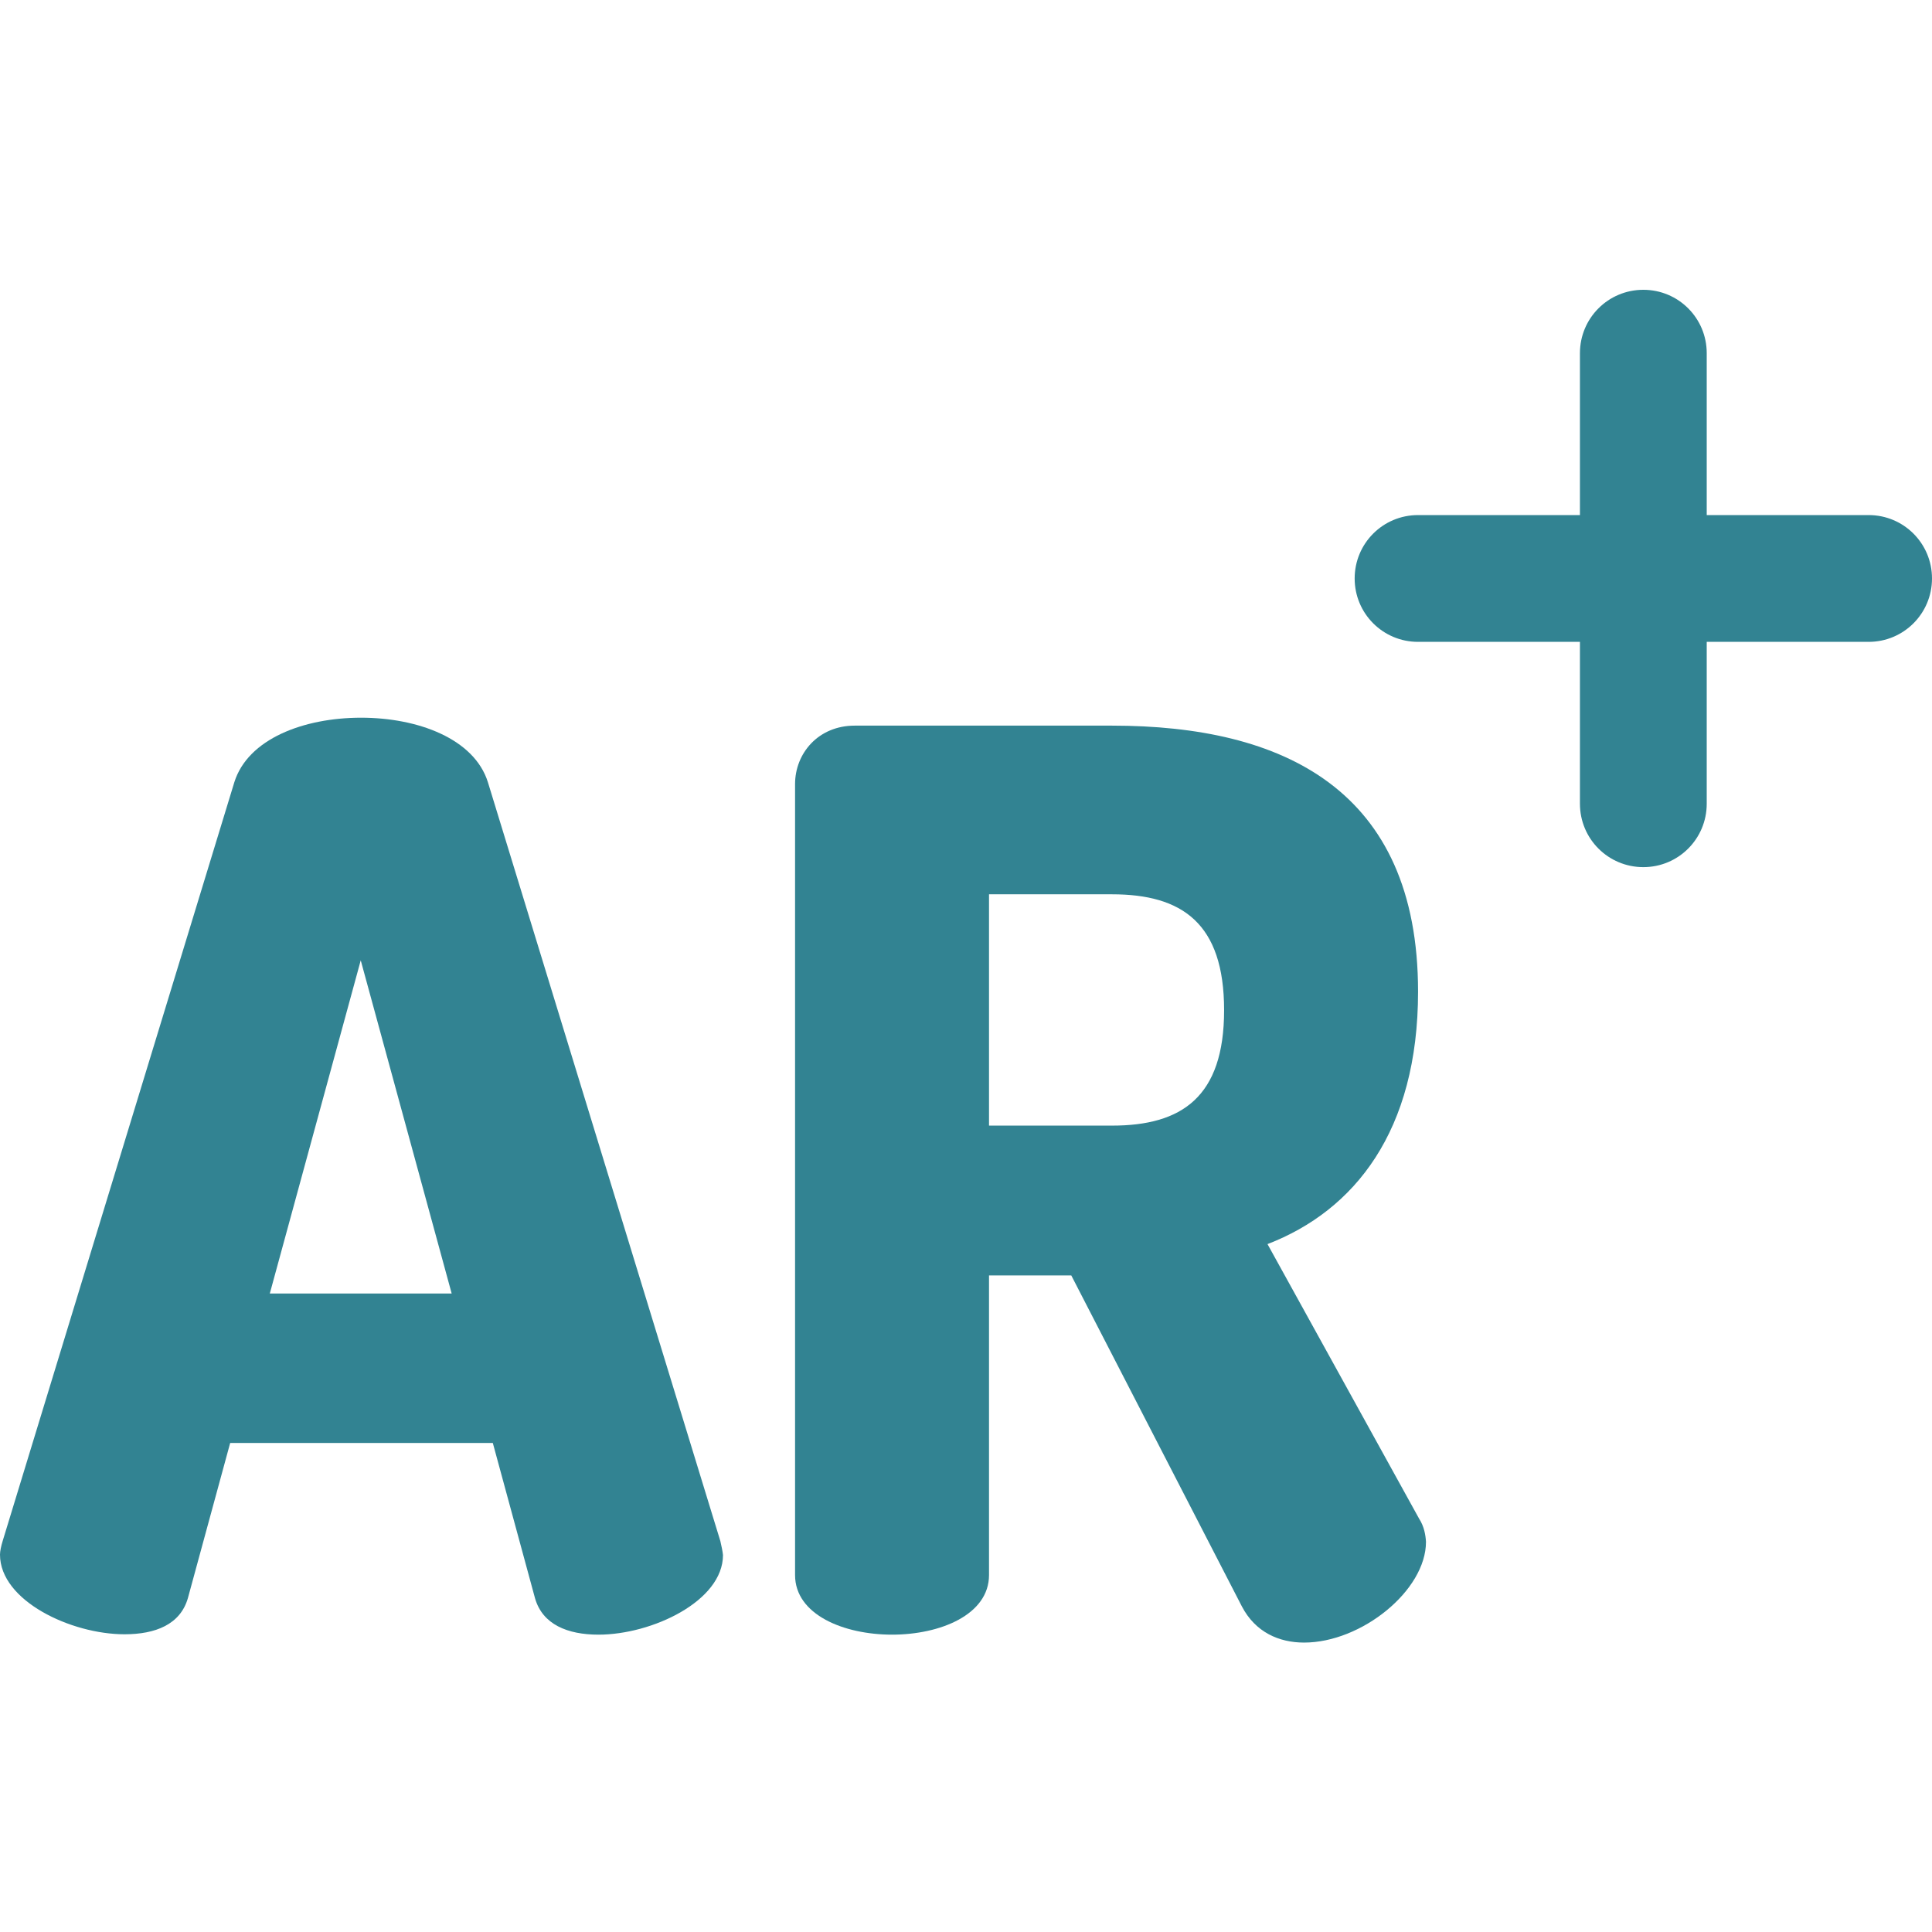
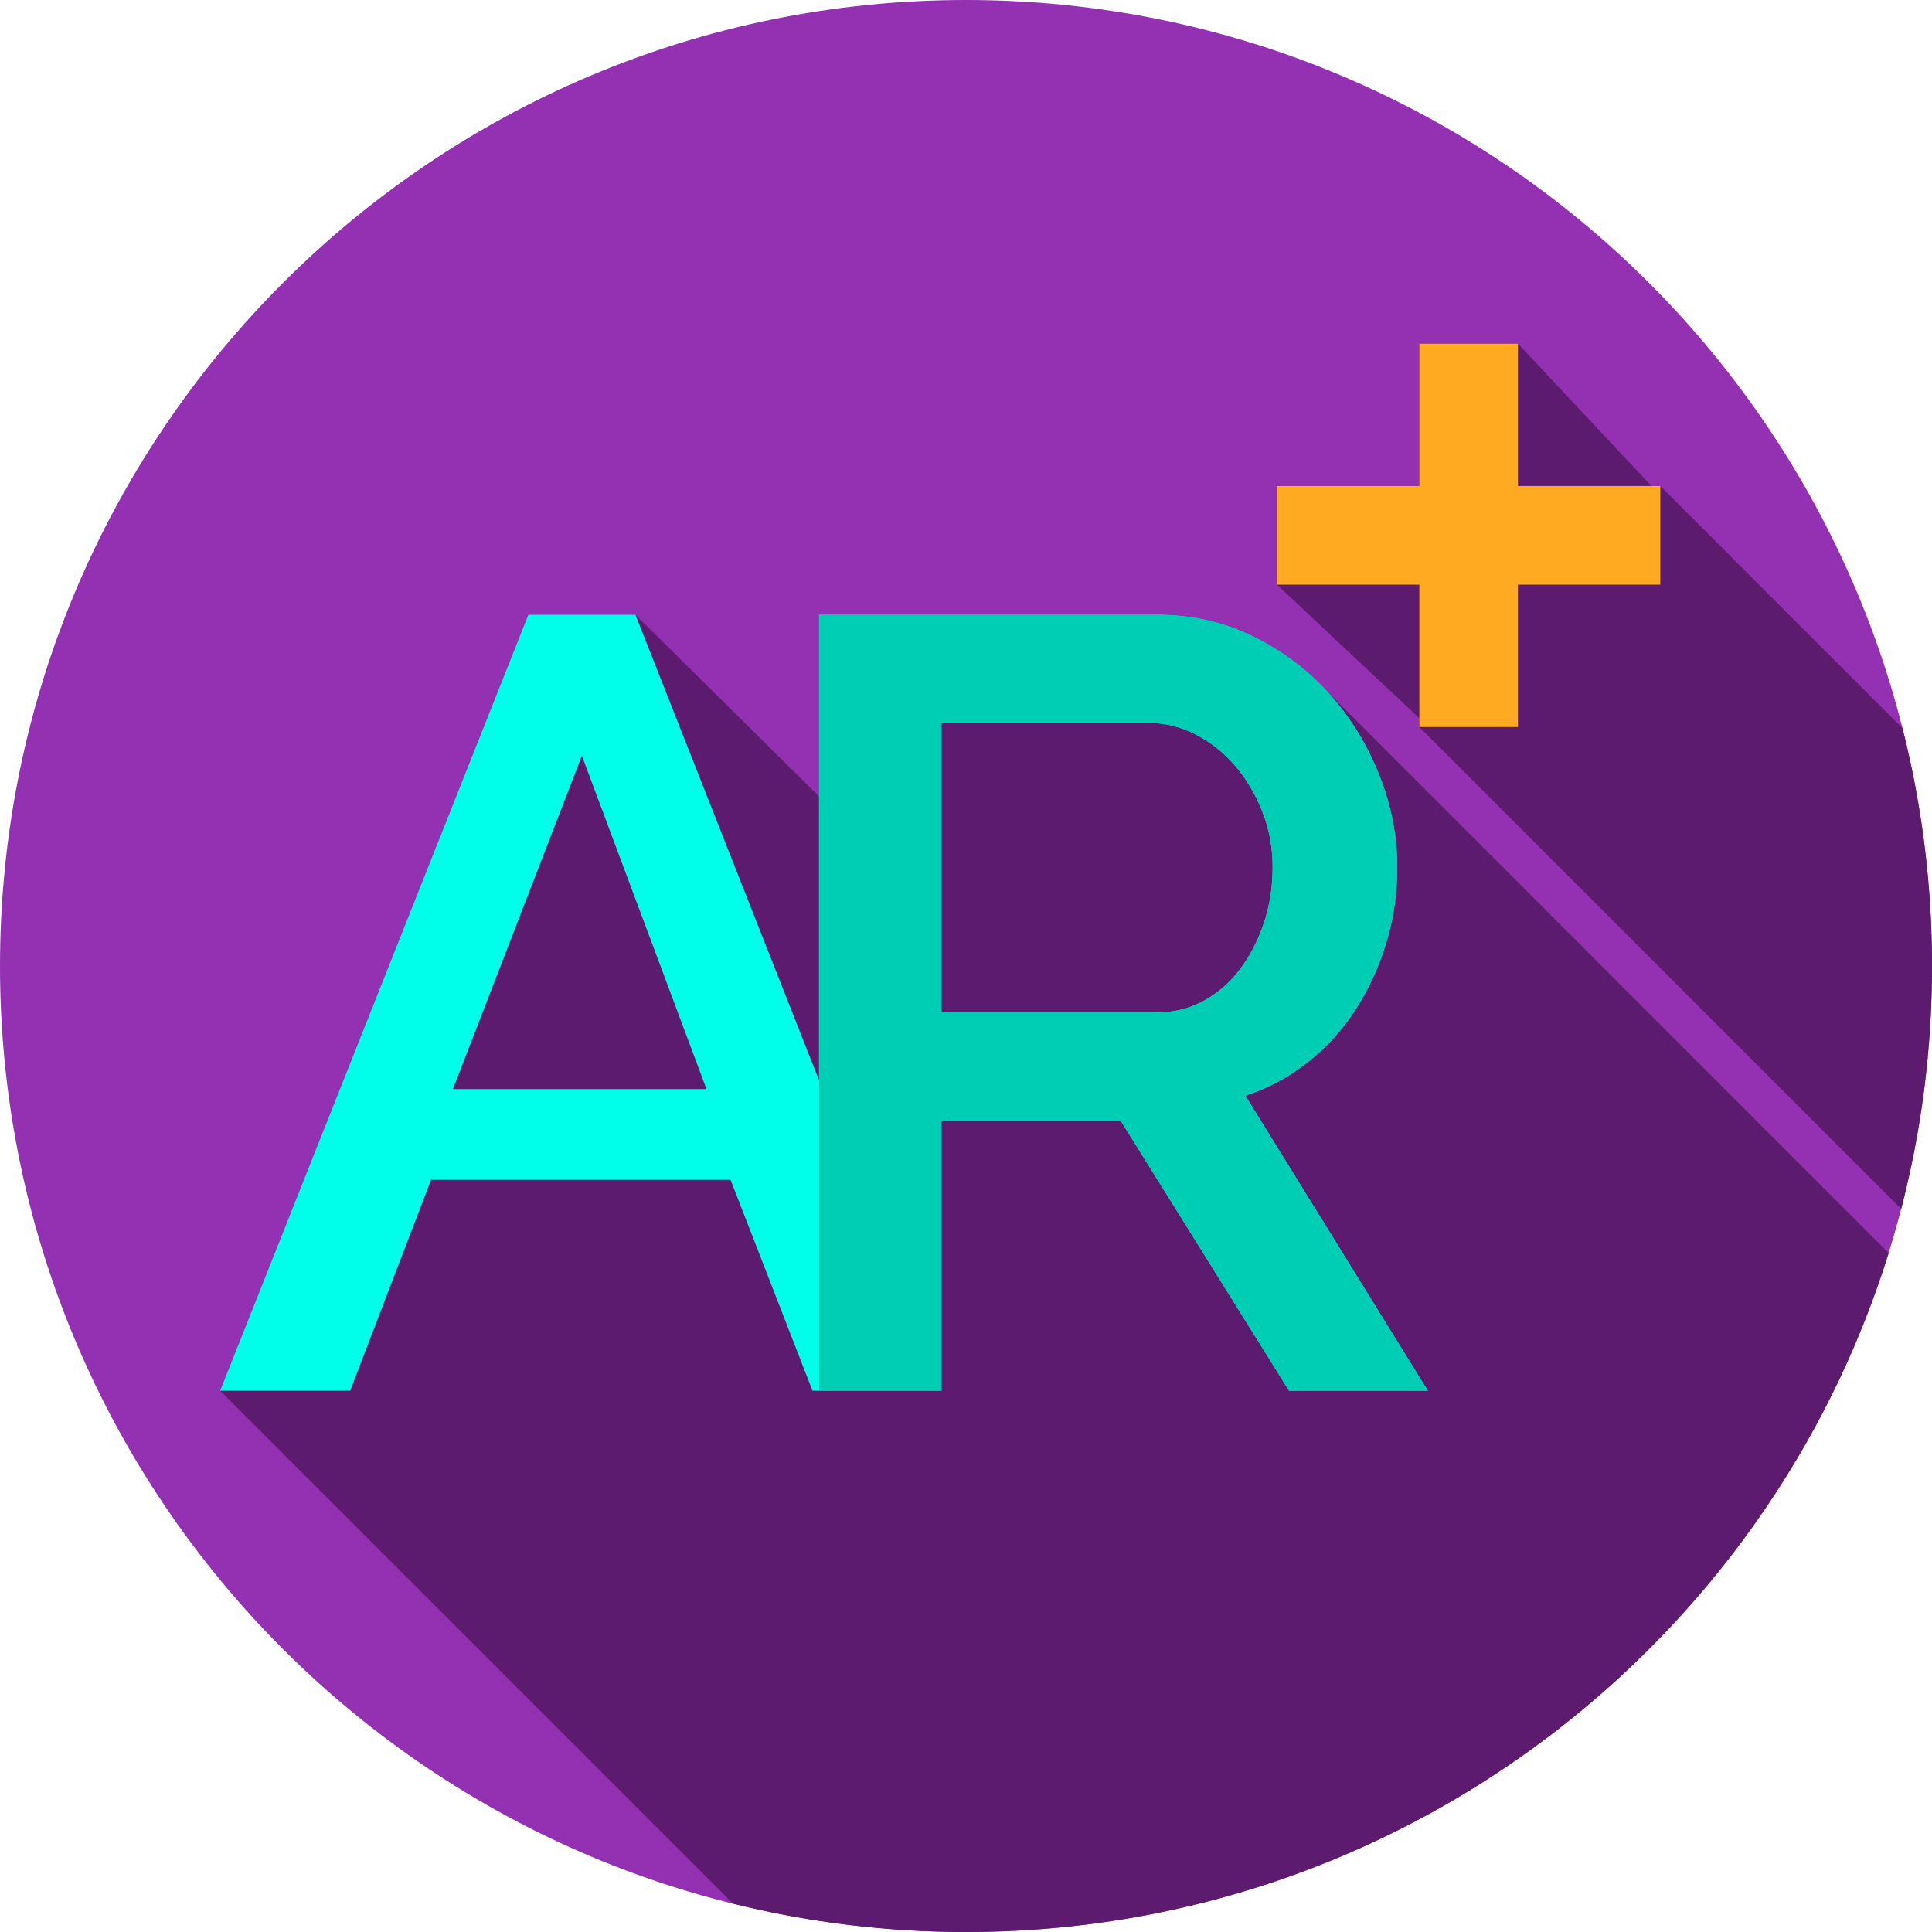
- <svg xmlns="http://www.w3.org/2000/svg" version="1.1" id="Layer_1" x="0px" y="0px" viewBox="0 0 512 512" style="enable-background:new 0 0 512 512;" xml:space="preserve">
-   <style type="text/css">
- 	.st0{fill:#328392;}
- </style>
-   <g>
-     <g>
-       <path class="st0" d="M190.9,408.4l-61.6-201.1c-3.6-11.5-18.5-17.1-33.6-17.1c-15.2,0-30,5.6-33.6,17.1L0.7,408.4    C0.3,409.7,0,411.1,0,412c0,12.2,18.8,21.1,33,21.1c8.2,0,14.8-2.6,16.8-9.6L61,382.4h69.6l11.2,41.2c2,6.9,8.6,9.6,16.8,9.6    c14.2,0,33-8.9,33-21.1C191.5,411.1,191.2,409.7,190.9,408.4z M71.5,342.8l24.1-88.3l24.1,88.3H71.5z" />
-     </g>
-   </g>
-   <g>
-     <g>
-       <path class="st0" d="M376.1,402.5l-40.2-72.8c23.1-8.9,39.9-30,39.9-66.9c0-53.7-35.9-70.5-81.1-70.5h-68.2    c-9.6,0-15.8,7.3-15.8,15.5v209.6c0,10.5,12.9,15.8,25.7,15.8s25.7-5.3,25.7-15.8v-79.4h21.8l45.2,87.7c3.6,6.9,9.9,9.6,16.5,9.6    c15.2,0,32.3-13.8,32.3-26.7C377.8,406.8,377.4,404.5,376.1,402.5z M294.7,298.3h-32.6V237h32.6c18.5,0,29.7,7.6,29.7,30.7    S313.1,298.3,294.7,298.3z" />
-     </g>
-   </g>
-   <g>
-     <g>
-       <path class="st0" d="M495.2,136.5h-42.9V93.6c0-9.3-7.5-16.8-16.8-16.8s-16.8,7.5-16.8,16.8v42.9h-42.9c-9.3,0-16.8,7.5-16.8,16.8    s7.5,16.8,16.8,16.8h42.9v42.9c0,9.3,7.5,16.8,16.8,16.8s16.8-7.5,16.8-16.8v-42.9h42.9c9.3,0,16.8-7.5,16.8-16.8    S504.5,136.5,495.2,136.5z" />
-     </g>
-   </g>
+ <svg xmlns="http://www.w3.org/2000/svg" height="512pt" viewBox="0 0 512 512" width="512pt">
+   <path d="m512 256c0 141.387-114.613 256-256 256s-256-114.613-256-256 114.613-256 256-256 256 114.613 256 256zm0 0" fill="#9331b2" />
+   <path d="m504.172 192.977-64.172-64.176h-2.344l-35.383-37.727h-26.137v37.727h-37.727v26.141l37.727 35.383v2.344l127.699 127.699c5.324-20.566 8.164-42.137 8.164-64.367 0-21.75-2.723-42.863-7.828-63.023zm0 0" fill="#5c1b6f" />
+   <path d="m332.191 168.707c-7.82-3.863-16.367-5.793-25.633-5.793h-89.5v48.133l-48.66-48.133h-28.387l-81.68 205.645 135.93 135.93c19.773 4.895 40.449 7.512 61.738 7.512 114.895 0 212.109-75.688 244.508-179.926l-149.031-149.09c-5.43-5.848-11.855-10.605-19.285-14.277zm0 0" fill="#5c1b6f" />
+   <path d="m330.02 290.355c5.984-1.926 11.484-4.875 16.508-8.832 5.02-3.957 9.27-8.641 12.746-14.051 3.477-5.402 6.176-11.293 8.109-17.668 1.93-6.371 2.895-13.031 2.895-19.984 0-8.301-1.59-16.461-4.777-24.473-3.188-8.012-7.582-15.16-13.18-21.438-5.602-6.27-12.309-11.34-20.129-15.203-7.82-3.859-16.367-5.793-25.633-5.793h-89.5v123.387l-48.66-123.387h-28.387l-81.68 205.645h34.469l21.434-55.898h79.363l21.723 55.898h34.176v-71.539h47.5l44.605 71.539h36.785zm-209.992-1.738 34.176-88.34 33.02 88.34zm198.84-23.316c-3.766 2.027-7.965 3.043-12.598 3.043h-56.773v-76.754h55.035c4.246 0 8.352 1.012 12.309 3.039 3.957 2.027 7.434 4.781 10.426 8.258 2.992 3.473 5.406 7.527 7.242 12.164 1.836 4.633 2.754 9.559 2.754 14.77 0 5.215-.773 10.141-2.32 14.773s-3.668 8.738-6.371 12.309c-2.707 3.574-5.938 6.371-9.703 8.398zm0 0" fill="#00ffea" />
+   <path d="m330.02 290.359c5.98-1.93 11.48-4.879 16.512-8.84 5.02-3.949 9.27-8.641 12.738-14.051 3.48-5.398 6.18-11.289 8.109-17.66 1.93-6.379 2.902-13.039 2.902-19.988 0-8.301-1.59-16.461-4.781-24.469-3.191-8.012-7.578-15.16-13.18-21.441-5.602-6.27-12.309-11.34-20.129-15.199-7.82-3.859-16.363-5.801-25.633-5.801h-89.5v205.648h32.441v-71.539h47.5l44.602 71.539h36.789zm-11.148-25.059c-3.77 2.027-7.973 3.039-12.602 3.039h-56.77v-76.75h55.031c4.25 0 8.348 1.012 12.309 3.039 3.961 2.031 7.43 4.781 10.43 8.25 2.992 3.48 5.402 7.531 7.242 12.172 1.828 4.629 2.75 9.559 2.75 14.77 0 5.211-.773 10.141-2.32 14.77-1.551 4.641-3.672 8.738-6.371 12.309-2.711 3.582-5.941 6.371-9.699 8.402zm0 0" fill="#00ceb4" />
+   <path d="m440 128.801h-37.727v-37.727h-26.137v37.727h-37.727v26.141h37.727v37.727h26.137v-37.727h37.727zm0 0" fill="#ffaa20" />
</svg>
